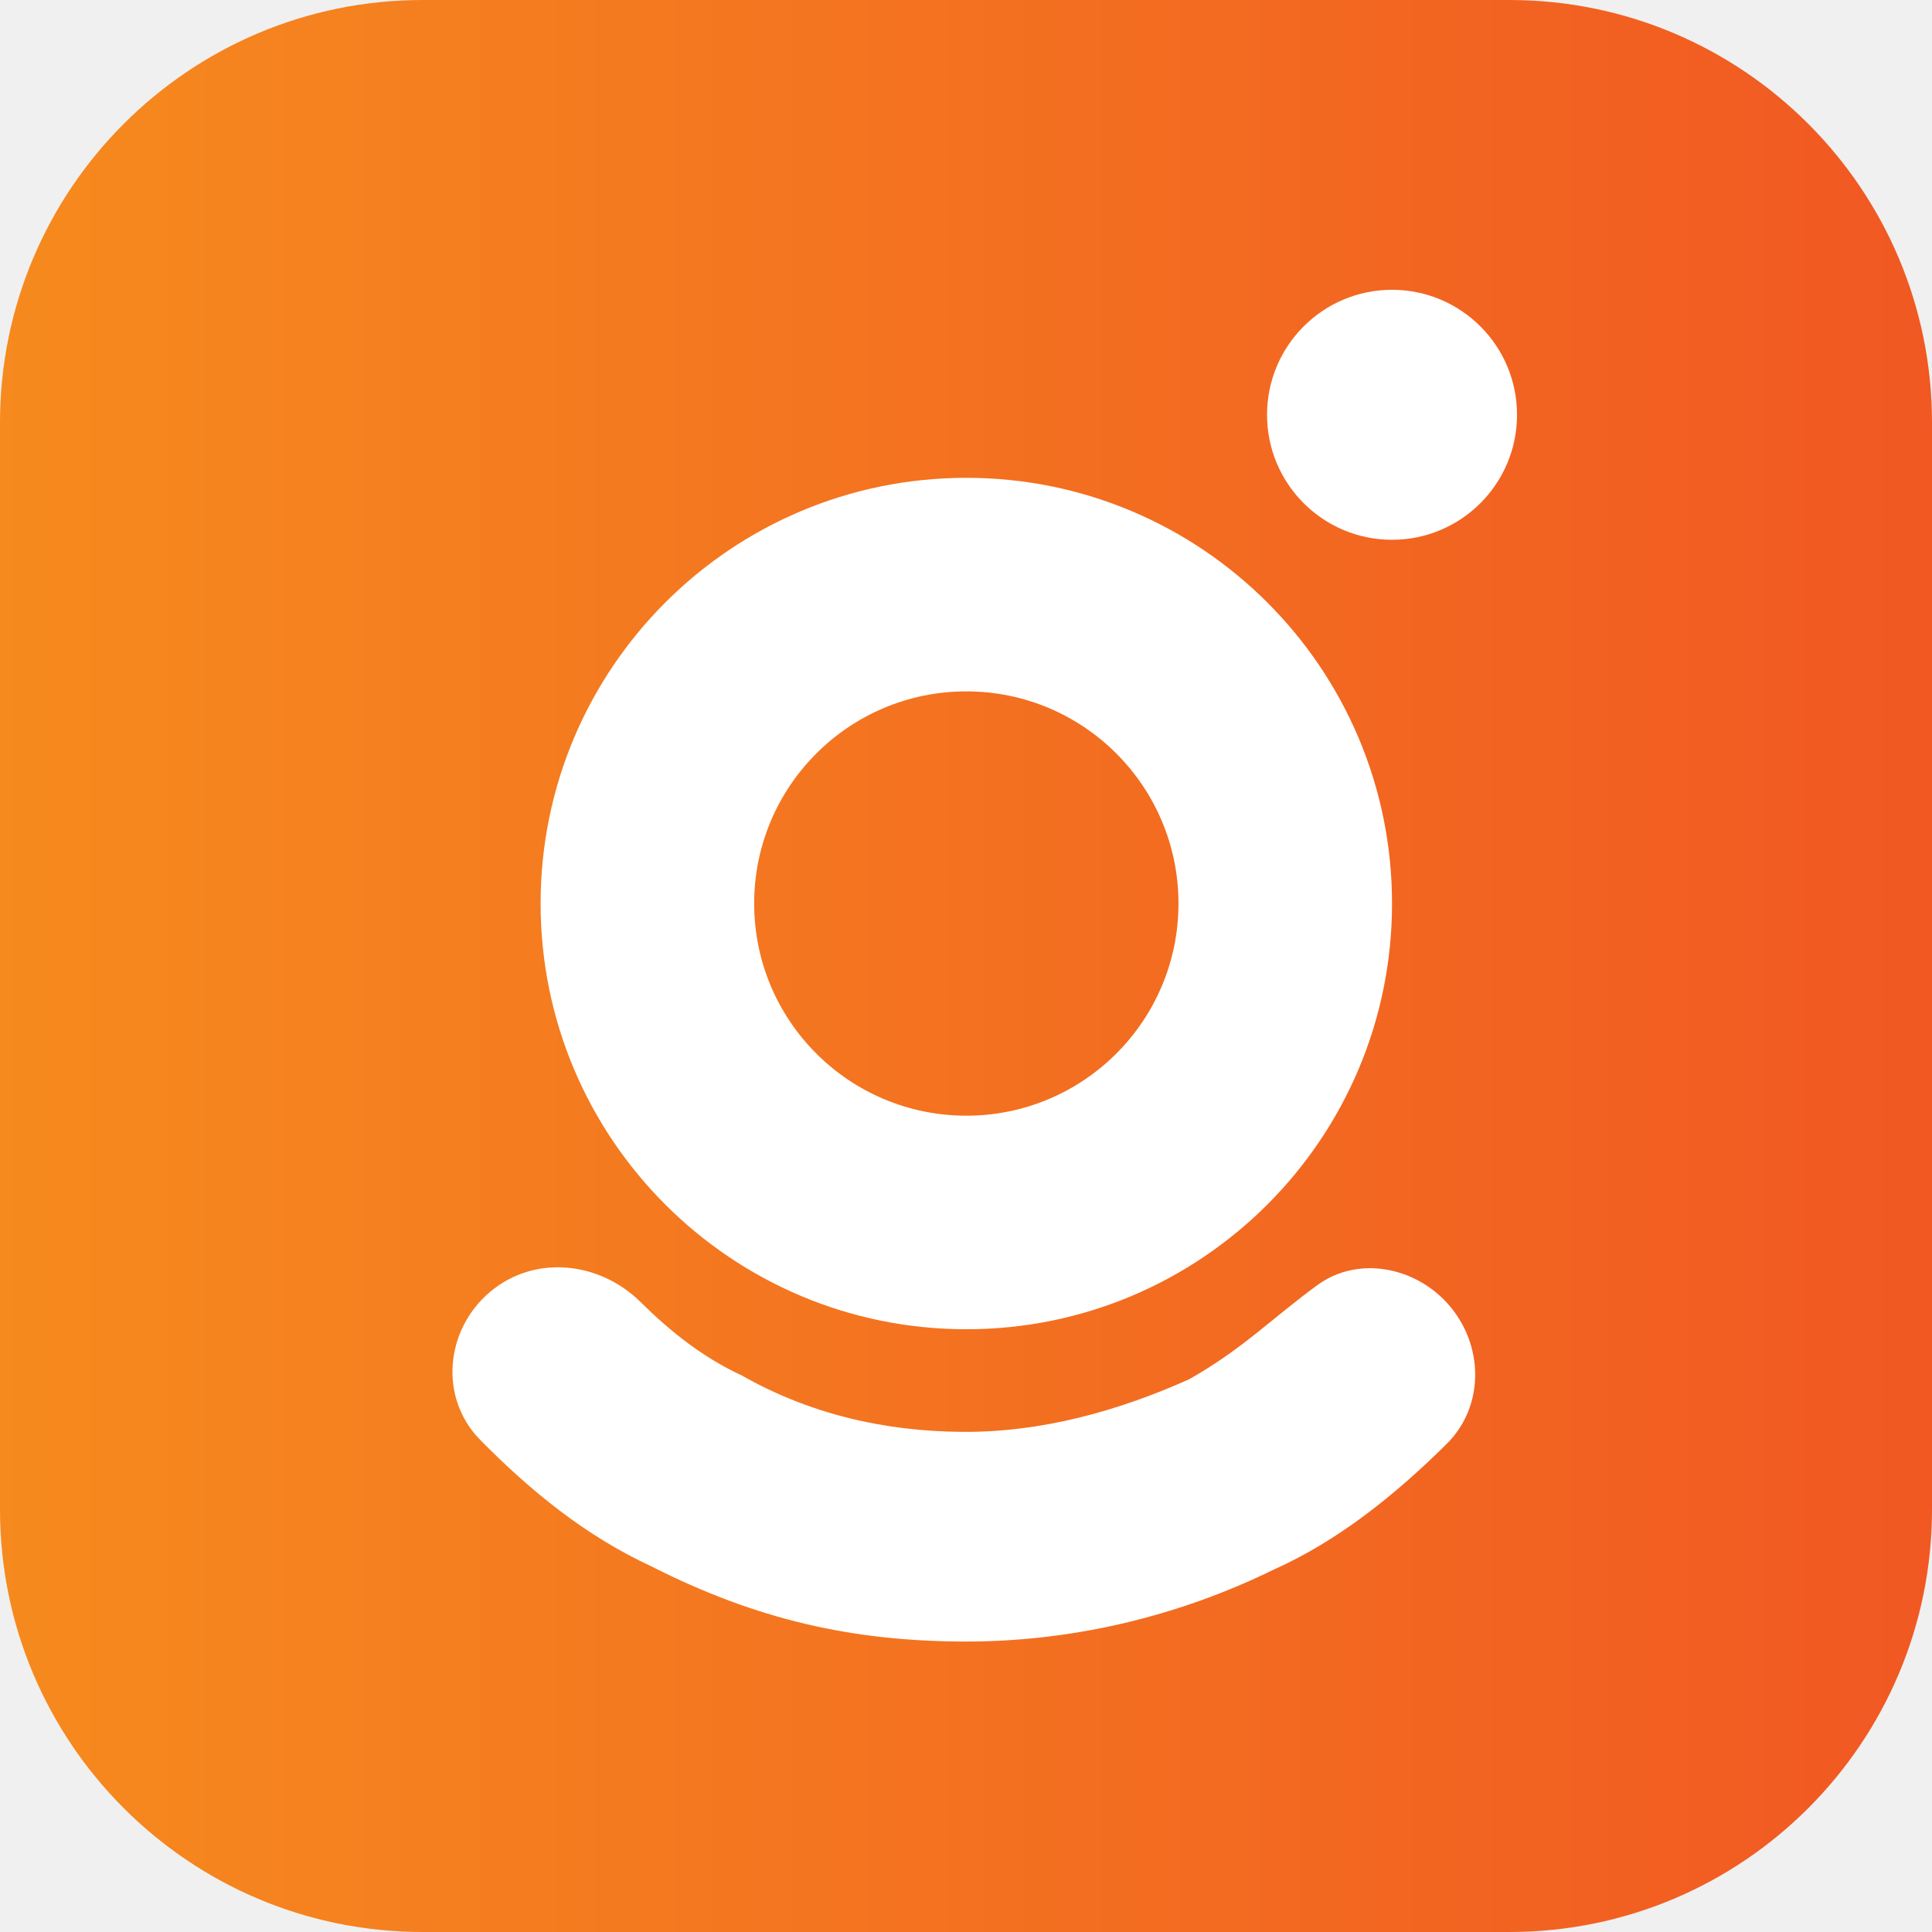
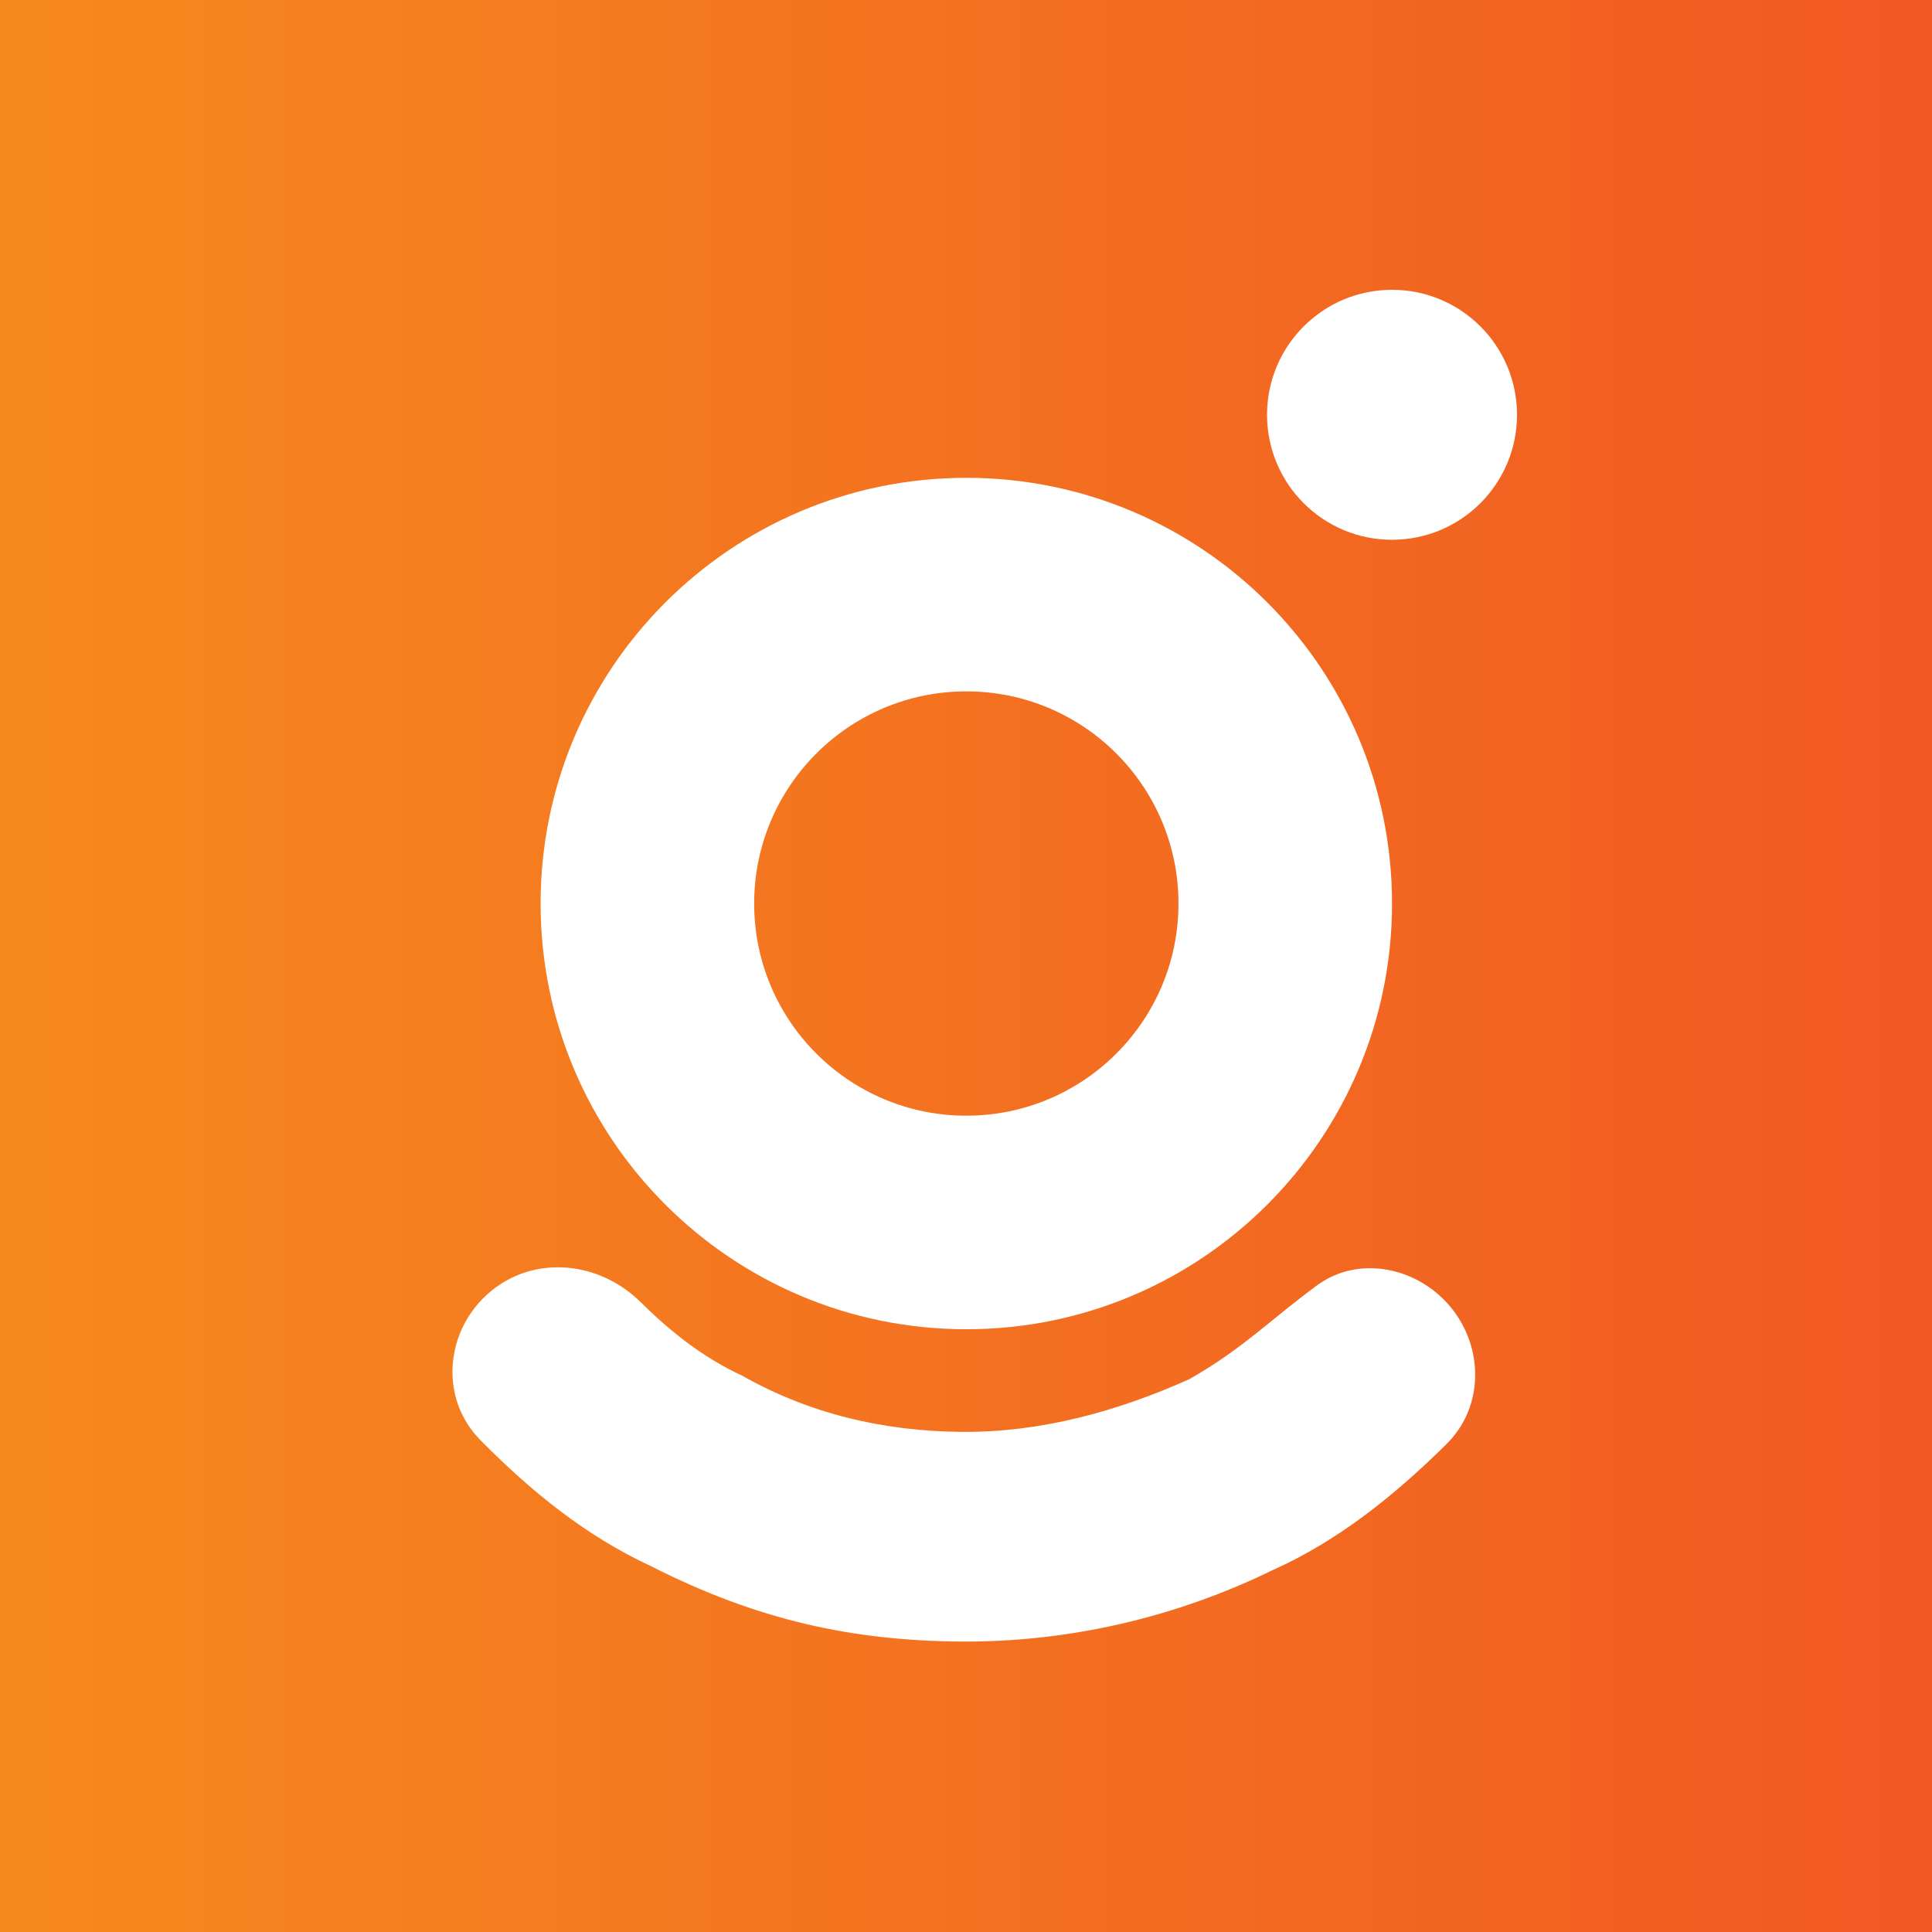
<svg xmlns="http://www.w3.org/2000/svg" viewBox="0 0 64 64" width="64" height="64">
  <defs>
    <linearGradient id="g" x1="0" y1="0" x2="1" y2="0">
      <stop offset="0" stop-color="#f68a1e" />
      <stop offset="1" stop-color="#f15822" />
    </linearGradient>
  </defs>
-   <rect width="64" height="64" rx="14" fill="url(#g)" />
+   <rect width="64" height="64" rx="0" fill="url(#g)" />
  <g transform="translate(13.52 9.60) scale(0.04458)" fill="#fff">
    <path fill-rule="evenodd" d="M731.111 456.05C731.111 630.759 589.481 772.388 414.773 772.388C240.064 772.388 98.435 630.759 98.435 456.05C98.435 281.342 240.064 139.712 414.773 139.712C589.481 139.712 731.111 281.342 731.111 456.05ZM257.124 456.05C257.124 543.117 327.705 613.699 414.773 613.699C501.84 613.699 572.422 543.117 572.422 456.05C572.422 368.983 501.84 298.401 414.773 298.401C327.705 298.401 257.124 368.983 257.124 456.05Z" />
    <path d="M763.008 744.42C798.322 772.777 803.816 825.821 771.623 857.677C733.27 895.629 691.166 929.573 642.598 951.284C571.154 986.212 491.523 1005.01 410.881 1004.45C330.239 1003.9 259.579 988.594 180.594 948.506C131.667 925.818 90.9 892.502 53.553 854.612C22.78 823.399 27.428 772.688 61.012 744.517C94.064 716.793 142.149 721.915 172.807 752.265C194.915 774.151 219.006 793.331 248.069 806.809C298.477 835.386 353.592 848.238 411.956 848.643C470.319 849.048 527.001 833.409 580.283 809.587C620.177 787.038 641.542 764.49 675.677 739.563C701.867 720.438 737.72 724.118 763.008 744.42Z" />
    <circle cx="731.11" cy="92.877" r="92.877" />
  </g>
</svg>
